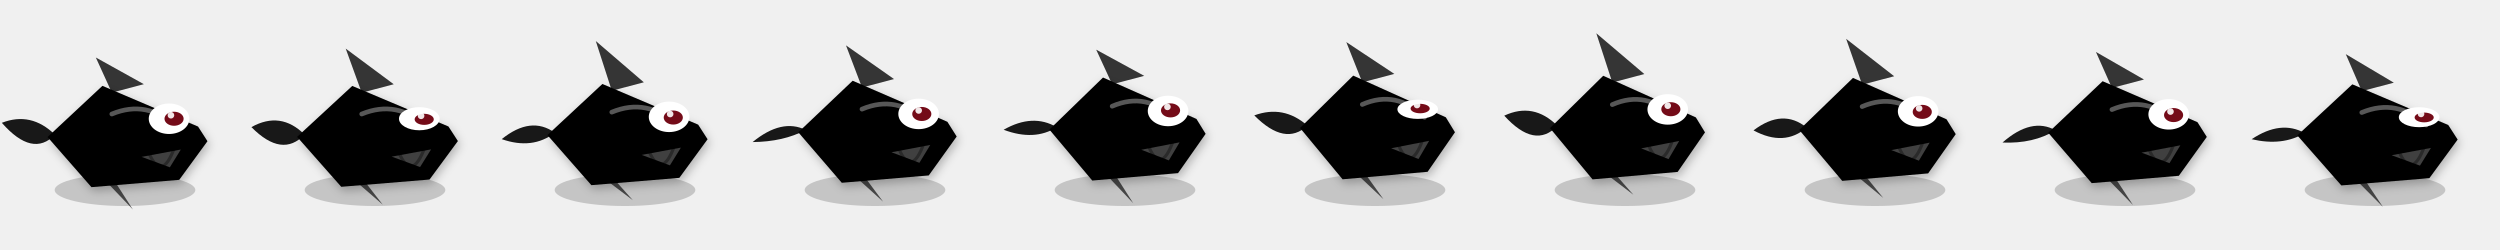
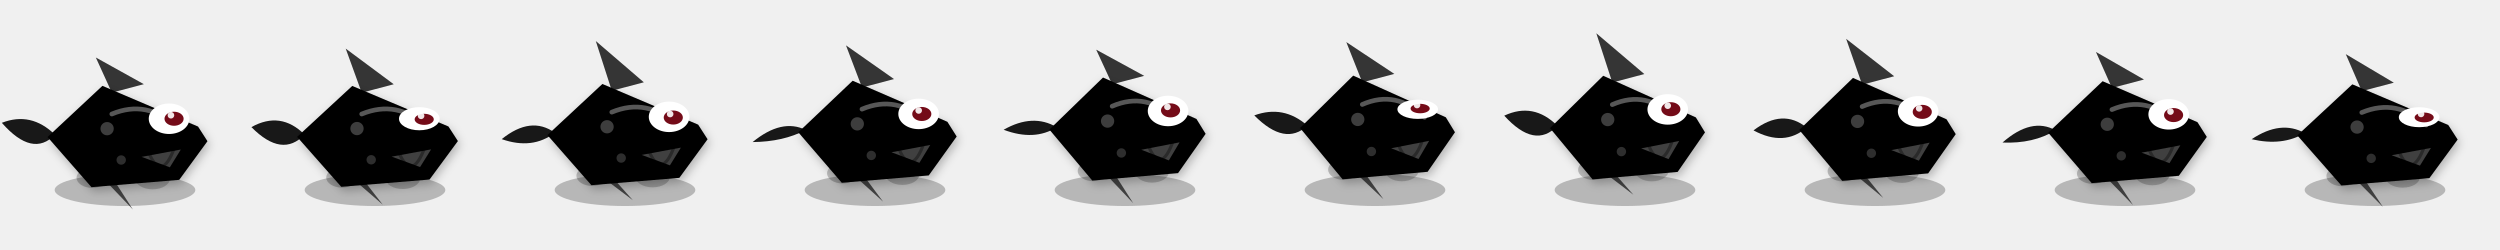
<svg xmlns="http://www.w3.org/2000/svg" width="640" height="64" viewBox="0 0 640 64" fill="none">
  <defs>
    <filter id="creature_predator-soft-shadow" x="-40%" y="-40%" width="180%" height="180%">
      <feGaussianBlur in="SourceAlpha" stdDeviation="1.2" />
      <feOffset dx="0.5" dy="1" result="offsetblur" />
      <feComponentTransfer>
        <feFuncA type="linear" slope="0.26" />
      </feComponentTransfer>
      <feMerge>
        <feMergeNode />
        <feMergeNode in="SourceGraphic" />
      </feMerge>
    </filter>
  </defs>
  <g transform="translate(0 0)">
    <rect x="0" y="0" width="64" height="64" fill="none" />
-     <ellipse cx="32" cy="48.64" rx="18" ry="4.1" fill="rgba(0,0,0,0.18)" />
+     <ellipse cx="32" cy="48.64" rx="18" ry="4.1" fill="rgba(0,0,0,0.24)" />
    <path d="       M 14.07 34.48       Q 7.95 28.51         0.47 31.44       Q 8.36 40.44         14.07 34.48       Z     " fill="currentColor" opacity="0.9" />
    <path d="       M 28.63 23.71       L 24.53 14.72       L 36.83 21.55       Z     " fill="currentColor" opacity="0.78" />
    <path d="       M 27.63 46.94       L 34.03 53.65       L 29.71 46.94       Z     " fill="currentColor" opacity="0.65" />
+     <ellipse cx="23.61" cy="45.5" rx="4.01" ry="2.6" fill="rgba(0,0,0,0.22)" />
+     <ellipse cx="39.06" cy="45.77" rx="4.41" ry="2.7" fill="rgba(0,0,0,0.2)" />
    <path d="       M 12.17 35.08       L 26.22 21.98       L 50.7 32.4       L 53.11 36.15       L 45.88 46.04       L 23.41 47.91       Z     " fill="currentColor" filter="url(#creature_predator-soft-shadow)" />
    <path d="M 28.63 29.19 Q 37.66 25.45 45.08 32.4" stroke="rgba(255,255,255,0.34)" stroke-width="1.2" stroke-linecap="round" fill="none" />
    <path d="M 13.58 35.08 Q 29.63 48.44 49.5 36.41" stroke="rgba(0,0,0,0.18)" stroke-width="1.15" stroke-linecap="round" fill="none" />
+     <circle cx="27.42" cy="32.94" r="1.7" fill="rgba(255,255,255,0.24)" />
+     <circle cx="33.84" cy="37.48" r="1.45" fill="rgba(0,0,0,0.13)" />
+     <circle cx="31.03" cy="40.96" r="1.2" fill="rgba(255,255,255,0.18)" />
    <path d="M 36.25 40.16 L 46.29 38.28 L 43.48 42.83 Z" fill="rgba(255,255,255,0.25)" />
    <path d="       M 37.86 38.55       Q 41.27 47.11         44.68 37.75     " stroke="rgba(0,0,0,0.35)" stroke-width="0.8" fill="none" />
    <ellipse cx="43.28" cy="30.4" rx="5.2" ry="3.9" fill="white" />
    <ellipse cx="44.56" cy="30.4" rx="2.45" ry="1.8" fill="#740b18" />
    <circle cx="43.76" cy="29.5" r="0.85" fill="white" opacity="0.9" />
  </g>
  <g transform="translate(64 0)">
    <rect x="0" y="0" width="64" height="64" fill="none" />
-     <ellipse cx="32" cy="48.64" rx="18" ry="4.1" fill="rgba(0,0,0,0.18)" />
+     <ellipse cx="32" cy="48.64" rx="18" ry="4.1" fill="rgba(0,0,0,0.24)" />
    <path d="       M 13.96 34.44       Q 7.84 28.36         0.36 32.54       Q 8.25 40.53         13.96 34.44       Z     " fill="currentColor" opacity="0.9" />
    <path d="       M 28.6 23.73       L 24.5 12.44       L 36.8 21.57       Z     " fill="currentColor" opacity="0.78" />
    <path d="       M 27.6 46.86       L 34 52.41       L 29.68 46.86       Z     " fill="currentColor" opacity="0.65" />
+     <ellipse cx="23.56" cy="45.43" rx="4.04" ry="2.6" fill="rgba(0,0,0,0.22)" />
+     <ellipse cx="39.1" cy="45.69" rx="4.44" ry="2.7" fill="rgba(0,0,0,0.2)" />
    <path d="       M 12.06 35.04       L 26.18 22       L 50.8 32.38       L 53.22 36.11       L 45.96 45.96       L 23.36 47.82       Z     " fill="currentColor" filter="url(#creature_predator-soft-shadow)" />
    <path d="M 28.6 29.19 Q 37.69 25.46 45.15 32.38" stroke="rgba(255,255,255,0.34)" stroke-width="1.2" stroke-linecap="round" fill="none" />
    <path d="M 13.47 35.04 Q 29.61 48.36 49.59 36.38" stroke="rgba(0,0,0,0.18)" stroke-width="1.15" stroke-linecap="round" fill="none" />
+     <circle cx="27.39" cy="32.91" r="1.7" fill="rgba(255,255,255,0.24)" />
+     <circle cx="33.85" cy="37.44" r="1.45" fill="rgba(0,0,0,0.13)" />
+     <circle cx="31.03" cy="40.9" r="1.2" fill="rgba(255,255,255,0.18)" />
    <path d="M 36.27 40.1 L 46.36 38.24 L 43.54 42.76 Z" fill="rgba(255,255,255,0.25)" />
    <path d="       M 37.89 38.51       Q 41.32 47.02         44.75 37.71     " stroke="rgba(0,0,0,0.35)" stroke-width="0.8" fill="none" />
    <ellipse cx="43.34" cy="30.39" rx="5.2" ry="2.96" fill="white" />
    <ellipse cx="44.6" cy="30.55" rx="2.45" ry="1.42" fill="#740b18" />
    <circle cx="43.8" cy="29.65" r="0.85" fill="white" opacity="0.9" />
  </g>
  <g transform="translate(128 0)">
    <rect x="0" y="0" width="64" height="64" fill="none" />
-     <ellipse cx="32" cy="48.64" rx="18" ry="4.1" fill="rgba(0,0,0,0.18)" />
+     <ellipse cx="32" cy="48.64" rx="18" ry="4.1" fill="rgba(0,0,0,0.24)" />
    <path d="       M 14.04 33.98       Q 7.92 29.58         0.44 35.62       Q 8.33 38.39         14.04 33.98       Z     " fill="currentColor" opacity="0.9" />
    <path d="       M 28.62 23.23       L 24.52 10.5       L 36.82 21.07       Z     " fill="currentColor" opacity="0.78" />
    <path d="       M 27.62 46.43       L 34.02 51.27       L 29.7 46.43       Z     " fill="currentColor" opacity="0.65" />
+     <ellipse cx="23.59" cy="45" rx="4.02" ry="2.6" fill="rgba(0,0,0,0.22)" />
+     <ellipse cx="39.07" cy="45.26" rx="4.42" ry="2.7" fill="rgba(0,0,0,0.2)" />
    <path d="       M 12.14 34.58       L 26.21 21.5       L 50.73 31.91       L 53.14 35.65       L 45.91 45.53       L 23.39 47.4       Z     " fill="currentColor" filter="url(#creature_predator-soft-shadow)" />
    <path d="M 28.62 28.71 Q 37.67 24.97 45.1 31.91" stroke="rgba(255,255,255,0.34)" stroke-width="1.2" stroke-linecap="round" fill="none" />
    <path d="M 13.54 34.58 Q 29.62 47.93 49.53 35.92" stroke="rgba(0,0,0,0.18)" stroke-width="1.15" stroke-linecap="round" fill="none" />
+     <circle cx="27.41" cy="32.45" r="1.7" fill="rgba(255,255,255,0.24)" />
+     <circle cx="33.85" cy="36.99" r="1.45" fill="rgba(0,0,0,0.13)" />
+     <circle cx="31.03" cy="40.46" r="1.2" fill="rgba(255,255,255,0.18)" />
    <path d="M 36.26 39.66 L 46.31 37.79 L 43.5 42.33 Z" fill="rgba(255,255,255,0.25)" />
    <path d="       M 37.87 38.05       Q 41.28 46.6         44.7 37.25     " stroke="rgba(0,0,0,0.35)" stroke-width="0.8" fill="none" />
    <ellipse cx="43.29" cy="29.91" rx="5.2" ry="3.9" fill="white" />
    <ellipse cx="44.36" cy="30.09" rx="2.45" ry="1.8" fill="#740b18" />
    <circle cx="43.56" cy="29.19" r="0.85" fill="white" opacity="0.9" />
  </g>
  <g transform="translate(192 0)">
    <rect x="0" y="0" width="64" height="64" fill="none" />
-     <ellipse cx="32" cy="48.64" rx="18" ry="4.1" fill="rgba(0,0,0,0.18)" />
+     <ellipse cx="32" cy="48.64" rx="18" ry="4.1" fill="rgba(0,0,0,0.24)" />
    <path d="       M 14.27 33.27       Q 8.15 30.24         0.67 36.37       Q 8.55 36.3         14.27 33.27       Z     " fill="currentColor" opacity="0.9" />
    <path d="       M 28.67 22.4       L 24.57 11.61       L 36.87 20.24       Z     " fill="currentColor" opacity="0.78" />
    <path d="       M 27.67 45.83       L 34.07 51.63       L 29.75 45.83       Z     " fill="currentColor" opacity="0.65" />
+     <ellipse cx="23.7" cy="44.37" rx="3.97" ry="2.6" fill="rgba(0,0,0,0.22)" />
+     <ellipse cx="39" cy="44.64" rx="4.37" ry="2.7" fill="rgba(0,0,0,0.2)" />
    <path d="       M 12.37 33.87       L 26.28 20.67       L 50.53 31.18       L 52.91 34.95       L 45.76 44.91       L 23.5 46.79       Z     " fill="currentColor" filter="url(#creature_predator-soft-shadow)" />
    <path d="M 28.67 27.94 Q 37.61 24.17 44.96 31.18" stroke="rgba(255,255,255,0.34)" stroke-width="1.2" stroke-linecap="round" fill="none" />
    <path d="M 13.76 33.87 Q 29.66 47.33 49.33 35.21" stroke="rgba(0,0,0,0.18)" stroke-width="1.15" stroke-linecap="round" fill="none" />
+     <circle cx="27.47" cy="31.71" r="1.7" fill="rgba(255,255,255,0.24)" />
+     <circle cx="33.83" cy="36.29" r="1.45" fill="rgba(0,0,0,0.13)" />
+     <circle cx="31.05" cy="39.79" r="1.2" fill="rgba(255,255,255,0.18)" />
    <path d="M 36.22 38.98 L 46.15 37.1 L 43.37 41.68 Z" fill="rgba(255,255,255,0.25)" />
    <path d="       M 37.81 37.37       Q 41.19 45.99         44.56 36.56     " stroke="rgba(0,0,0,0.35)" stroke-width="0.8" fill="none" />
    <ellipse cx="43.17" cy="29.16" rx="5.2" ry="3.9" fill="white" />
    <ellipse cx="43.98" cy="29.18" rx="2.45" ry="1.8" fill="#740b18" />
    <circle cx="43.18" cy="28.28" r="0.85" fill="white" opacity="0.9" />
  </g>
  <g transform="translate(256 0)">
    <rect x="0" y="0" width="64" height="64" fill="none" />
-     <ellipse cx="32" cy="48.64" rx="18" ry="4.1" fill="rgba(0,0,0,0.18)" />
+     <ellipse cx="32" cy="48.64" rx="18" ry="4.1" fill="rgba(0,0,0,0.24)" />
    <path d="       M 14.53 32.57       Q 8.41 28.95         0.93 33.22       Q 8.82 36.19         14.53 32.57       Z     " fill="currentColor" opacity="0.9" />
    <path d="       M 28.72 21.58       L 24.62 12.71       L 36.92 19.42       Z     " fill="currentColor" opacity="0.78" />
    <path d="       M 27.72 45.27       L 34.12 52.04       L 29.8 45.27       Z     " fill="currentColor" opacity="0.65" />
+     <ellipse cx="23.82" cy="43.78" rx="3.92" ry="2.6" fill="rgba(0,0,0,0.22)" />
+     <ellipse cx="38.91" cy="44.05" rx="4.31" ry="2.7" fill="rgba(0,0,0,0.2)" />
    <path d="       M 12.64 33.17       L 26.37 19.85       L 50.29 30.45       L 52.64 34.26       L 45.58 44.32       L 23.62 46.22       Z     " fill="currentColor" filter="url(#creature_predator-soft-shadow)" />
    <path d="M 28.72 27.19 Q 37.54 23.38 44.8 30.45" stroke="rgba(255,255,255,0.34)" stroke-width="1.2" stroke-linecap="round" fill="none" />
    <path d="M 14.01 33.17 Q 29.7 46.77 49.11 34.53" stroke="rgba(0,0,0,0.18)" stroke-width="1.15" stroke-linecap="round" fill="none" />
+     <circle cx="27.54" cy="31" r="1.7" fill="rgba(255,255,255,0.24)" />
+     <circle cx="33.82" cy="35.62" r="1.45" fill="rgba(0,0,0,0.13)" />
+     <circle cx="31.07" cy="39.16" r="1.2" fill="rgba(255,255,255,0.18)" />
    <path d="M 36.17 38.34 L 45.97 36.44 L 43.23 41.06 Z" fill="rgba(255,255,255,0.25)" />
    <path d="       M 37.74 36.71       Q 41.07 45.41         44.4 35.89     " stroke="rgba(0,0,0,0.35)" stroke-width="0.8" fill="none" />
    <ellipse cx="43.03" cy="28.41" rx="5.2" ry="3.9" fill="white" />
    <ellipse cx="43.66" cy="28.26" rx="2.45" ry="1.8" fill="#740b18" />
    <circle cx="42.86" cy="27.36" r="0.85" fill="white" opacity="0.9" />
  </g>
  <g transform="translate(320 0)">
    <rect x="0" y="0" width="64" height="64" fill="none" />
-     <ellipse cx="32" cy="48.64" rx="18" ry="4.1" fill="rgba(0,0,0,0.18)" />
+     <ellipse cx="32" cy="48.64" rx="18" ry="4.1" fill="rgba(0,0,0,0.24)" />
    <path d="       M 14.7 32.16       Q 8.58 26.79         1.1 29.54       Q 8.99 37.53         14.7 32.16       Z     " fill="currentColor" opacity="0.9" />
    <path d="       M 28.75 21.08       L 24.65 10.77       L 36.95 18.92       Z     " fill="currentColor" opacity="0.78" />
    <path d="       M 27.75 44.94       L 34.15 50.98       L 29.83 44.94       Z     " fill="currentColor" opacity="0.65" />
+     <ellipse cx="23.89" cy="43.43" rx="3.89" ry="2.6" fill="rgba(0,0,0,0.22)" />
+     <ellipse cx="38.86" cy="43.71" rx="4.28" ry="2.7" fill="rgba(0,0,0,0.2)" />
    <path d="       M 12.81 32.76       L 26.42 19.36       L 50.13 30.03       L 52.47 33.86       L 45.47 43.98       L 23.7 45.9       Z     " fill="currentColor" filter="url(#creature_predator-soft-shadow)" />
    <path d="M 28.75 26.74 Q 37.5 22.91 44.69 30.03" stroke="rgba(255,255,255,0.34)" stroke-width="1.2" stroke-linecap="round" fill="none" />
    <path d="M 14.17 32.76 Q 29.72 46.44 48.97 34.13" stroke="rgba(0,0,0,0.18)" stroke-width="1.15" stroke-linecap="round" fill="none" />
+     <circle cx="27.59" cy="30.58" r="1.7" fill="rgba(255,255,255,0.24)" />
+     <circle cx="33.81" cy="35.23" r="1.45" fill="rgba(0,0,0,0.13)" />
+     <circle cx="31.08" cy="38.78" r="1.2" fill="rgba(255,255,255,0.18)" />
    <path d="M 36.14 37.96 L 45.86 36.05 L 43.14 40.7 Z" fill="rgba(255,255,255,0.25)" />
    <path d="       M 37.69 36.32       Q 41 45.08         44.3 35.5     " stroke="rgba(0,0,0,0.35)" stroke-width="0.8" fill="none" />
    <ellipse cx="42.94" cy="27.98" rx="5.2" ry="2.46" fill="white" />
    <ellipse cx="43.56" cy="27.79" rx="2.45" ry="1.21" fill="#740b18" />
    <circle cx="42.76" cy="26.89" r="0.85" fill="white" opacity="0.9" />
  </g>
  <g transform="translate(384 0)">
    <rect x="0" y="0" width="64" height="64" fill="none" />
-     <ellipse cx="32" cy="48.64" rx="18" ry="4.1" fill="rgba(0,0,0,0.18)" />
+     <ellipse cx="32" cy="48.64" rx="18" ry="4.1" fill="rgba(0,0,0,0.24)" />
    <path d="       M 14.69 32.2       Q 8.57 26.1         1.09 29.61       Q 8.98 38.3         14.69 32.2       Z     " fill="currentColor" opacity="0.9" />
    <path d="       M 28.75 21.12       L 24.65 8.51       L 36.95 18.96       Z     " fill="currentColor" opacity="0.78" />
    <path d="       M 27.75 44.97       L 34.15 49.86       L 29.83 44.97       Z     " fill="currentColor" opacity="0.65" />
+     <ellipse cx="23.89" cy="43.46" rx="3.89" ry="2.6" fill="rgba(0,0,0,0.22)" />
+     <ellipse cx="38.86" cy="43.73" rx="4.28" ry="2.7" fill="rgba(0,0,0,0.2)" />
    <path d="       M 12.8 32.8       L 26.42 19.4       L 50.14 30.06       L 52.48 33.89       L 45.48 44.01       L 23.69 45.92       Z     " fill="currentColor" filter="url(#creature_predator-soft-shadow)" />
    <path d="M 28.75 26.78 Q 37.5 22.95 44.7 30.06" stroke="rgba(255,255,255,0.34)" stroke-width="1.2" stroke-linecap="round" fill="none" />
    <path d="M 14.16 32.8 Q 29.72 46.47 48.98 34.16" stroke="rgba(0,0,0,0.18)" stroke-width="1.15" stroke-linecap="round" fill="none" />
+     <circle cx="27.58" cy="30.61" r="1.7" fill="rgba(255,255,255,0.24)" />
+     <circle cx="33.81" cy="35.26" r="1.45" fill="rgba(0,0,0,0.13)" />
+     <circle cx="31.08" cy="38.81" r="1.2" fill="rgba(255,255,255,0.18)" />
    <path d="M 36.14 37.99 L 45.87 36.08 L 43.14 40.73 Z" fill="rgba(255,255,255,0.25)" />
    <path d="       M 37.7 36.35       Q 41 45.1         44.31 35.53     " stroke="rgba(0,0,0,0.35)" stroke-width="0.8" fill="none" />
    <ellipse cx="42.95" cy="28.01" rx="5.2" ry="3.9" fill="white" />
    <ellipse cx="43.74" cy="27.96" rx="2.45" ry="1.8" fill="#740b18" />
    <circle cx="42.94" cy="27.06" r="0.85" fill="white" opacity="0.9" />
  </g>
  <g transform="translate(448 0)">
    <rect x="0" y="0" width="64" height="64" fill="none" />
-     <ellipse cx="32" cy="48.64" rx="18" ry="4.1" fill="rgba(0,0,0,0.18)" />
+     <ellipse cx="32" cy="48.64" rx="18" ry="4.1" fill="rgba(0,0,0,0.24)" />
    <path d="       M 14.5 32.66       Q 8.38 27.68         0.9 33.38       Q 8.79 37.63         14.5 32.66       Z     " fill="currentColor" opacity="0.9" />
    <path d="       M 28.71 21.68       L 24.61 9.94       L 36.91 19.52       Z     " fill="currentColor" opacity="0.78" />
    <path d="       M 27.71 45.34       L 34.11 50.67       L 29.79 45.34       Z     " fill="currentColor" opacity="0.65" />
+     <ellipse cx="23.8" cy="43.85" rx="3.93" ry="2.6" fill="rgba(0,0,0,0.22)" />
+     <ellipse cx="38.92" cy="44.12" rx="4.32" ry="2.7" fill="rgba(0,0,0,0.2)" />
    <path d="       M 12.61 33.26       L 26.36 19.95       L 50.31 30.54       L 52.67 34.34       L 45.6 44.39       L 23.61 46.3       Z     " fill="currentColor" filter="url(#creature_predator-soft-shadow)" />
    <path d="M 28.71 27.28 Q 37.55 23.48 44.81 30.54" stroke="rgba(255,255,255,0.34)" stroke-width="1.2" stroke-linecap="round" fill="none" />
    <path d="M 13.99 33.26 Q 29.69 46.84 49.13 34.62" stroke="rgba(0,0,0,0.18)" stroke-width="1.15" stroke-linecap="round" fill="none" />
+     <circle cx="27.53" cy="31.08" r="1.7" fill="rgba(255,255,255,0.24)" />
+     <circle cx="33.82" cy="35.7" r="1.45" fill="rgba(0,0,0,0.13)" />
+     <circle cx="31.07" cy="39.23" r="1.2" fill="rgba(255,255,255,0.18)" />
    <path d="M 36.17 38.42 L 45.99 36.52 L 43.24 41.13 Z" fill="rgba(255,255,255,0.25)" />
    <path d="       M 37.75 36.79       Q 41.08 45.48         44.42 35.97     " stroke="rgba(0,0,0,0.35)" stroke-width="0.8" fill="none" />
    <ellipse cx="43.05" cy="28.5" rx="5.2" ry="3.9" fill="white" />
    <ellipse cx="44.1" cy="28.64" rx="2.45" ry="1.8" fill="#740b18" />
    <circle cx="43.3" cy="27.74" r="0.85" fill="white" opacity="0.9" />
  </g>
  <g transform="translate(512 0)">
    <rect x="0" y="0" width="64" height="64" fill="none" />
-     <ellipse cx="32" cy="48.64" rx="18" ry="4.1" fill="rgba(0,0,0,0.18)" />
+     <ellipse cx="32" cy="48.64" rx="18" ry="4.1" fill="rgba(0,0,0,0.24)" />
    <path d="       M 14.24 33.37       Q 8.12 29.92         0.64 36.49       Q 8.52 36.83         14.24 33.37       Z     " fill="currentColor" opacity="0.9" />
    <path d="       M 28.66 22.52       L 24.56 13.3       L 36.86 20.36       Z     " fill="currentColor" opacity="0.78" />
    <path d="       M 27.66 45.92       L 34.06 52.51       L 29.74 45.92       Z     " fill="currentColor" opacity="0.65" />
+     <ellipse cx="23.68" cy="44.46" rx="3.98" ry="2.6" fill="rgba(0,0,0,0.22)" />
+     <ellipse cx="39.01" cy="44.73" rx="4.38" ry="2.7" fill="rgba(0,0,0,0.2)" />
    <path d="       M 12.34 33.97       L 26.27 20.79       L 50.55 31.28       L 52.94 35.05       L 45.78 45       L 23.48 46.88       Z     " fill="currentColor" filter="url(#creature_predator-soft-shadow)" />
    <path d="M 28.66 28.05 Q 37.62 24.29 44.98 31.28" stroke="rgba(255,255,255,0.34)" stroke-width="1.2" stroke-linecap="round" fill="none" />
    <path d="M 13.73 33.97 Q 29.65 47.42 49.36 35.32" stroke="rgba(0,0,0,0.18)" stroke-width="1.15" stroke-linecap="round" fill="none" />
+     <circle cx="27.46" cy="31.82" r="1.7" fill="rgba(255,255,255,0.24)" />
+     <circle cx="33.83" cy="36.39" r="1.45" fill="rgba(0,0,0,0.13)" />
+     <circle cx="31.05" cy="39.89" r="1.2" fill="rgba(255,255,255,0.18)" />
    <path d="M 36.22 39.08 L 46.17 37.2 L 43.39 41.77 Z" fill="rgba(255,255,255,0.25)" />
    <path d="       M 37.82 37.47       Q 41.2 46.08         44.58 36.66     " stroke="rgba(0,0,0,0.35)" stroke-width="0.8" fill="none" />
    <ellipse cx="43.19" cy="29.27" rx="5.2" ry="3.9" fill="white" />
    <ellipse cx="44.44" cy="29.46" rx="2.45" ry="1.8" fill="#740b18" />
    <circle cx="43.64" cy="28.56" r="0.85" fill="white" opacity="0.9" />
  </g>
  <g transform="translate(576 0)">
    <rect x="0" y="0" width="64" height="64" fill="none" />
-     <ellipse cx="32" cy="48.64" rx="18" ry="4.1" fill="rgba(0,0,0,0.18)" />
+     <ellipse cx="32" cy="48.64" rx="18" ry="4.1" fill="rgba(0,0,0,0.24)" />
    <path d="       M 14.02 34.07       Q 7.9 30.65         0.42 35.64       Q 8.31 37.48         14.02 34.07       Z     " fill="currentColor" opacity="0.9" />
    <path d="       M 28.62 23.33       L 24.52 13.86       L 36.82 21.17       Z     " fill="currentColor" opacity="0.78" />
    <path d="       M 27.62 46.51       L 34.02 52.97       L 29.7 46.51       Z     " fill="currentColor" opacity="0.65" />
+     <ellipse cx="23.59" cy="45.07" rx="4.02" ry="2.6" fill="rgba(0,0,0,0.22)" />
+     <ellipse cx="39.08" cy="45.34" rx="4.43" ry="2.7" fill="rgba(0,0,0,0.2)" />
    <path d="       M 12.12 34.67       L 26.2 21.59       L 50.75 32       L 53.16 35.73       L 45.92 45.61       L 23.38 47.47       Z     " fill="currentColor" filter="url(#creature_predator-soft-shadow)" />
    <path d="M 28.62 28.8 Q 37.67 25.06 45.11 32" stroke="rgba(255,255,255,0.34)" stroke-width="1.2" stroke-linecap="round" fill="none" />
    <path d="M 13.53 34.67 Q 29.62 48.01 49.54 36" stroke="rgba(0,0,0,0.18)" stroke-width="1.15" stroke-linecap="round" fill="none" />
+     <circle cx="27.41" cy="32.53" r="1.7" fill="rgba(255,255,255,0.24)" />
+     <circle cx="33.85" cy="37.07" r="1.45" fill="rgba(0,0,0,0.13)" />
+     <circle cx="31.03" cy="40.54" r="1.2" fill="rgba(255,255,255,0.18)" />
    <path d="M 36.26 39.74 L 46.32 37.87 L 43.51 42.4 Z" fill="rgba(255,255,255,0.25)" />
    <path d="       M 37.87 38.14       Q 41.29 46.67         44.71 37.33     " stroke="rgba(0,0,0,0.35)" stroke-width="0.8" fill="none" />
    <ellipse cx="43.3" cy="30" rx="5.2" ry="2.56" fill="white" />
    <ellipse cx="44.59" cy="30.07" rx="2.45" ry="1.25" fill="#740b18" />
    <circle cx="43.79" cy="29.17" r="0.85" fill="white" opacity="0.9" />
  </g>
</svg>
